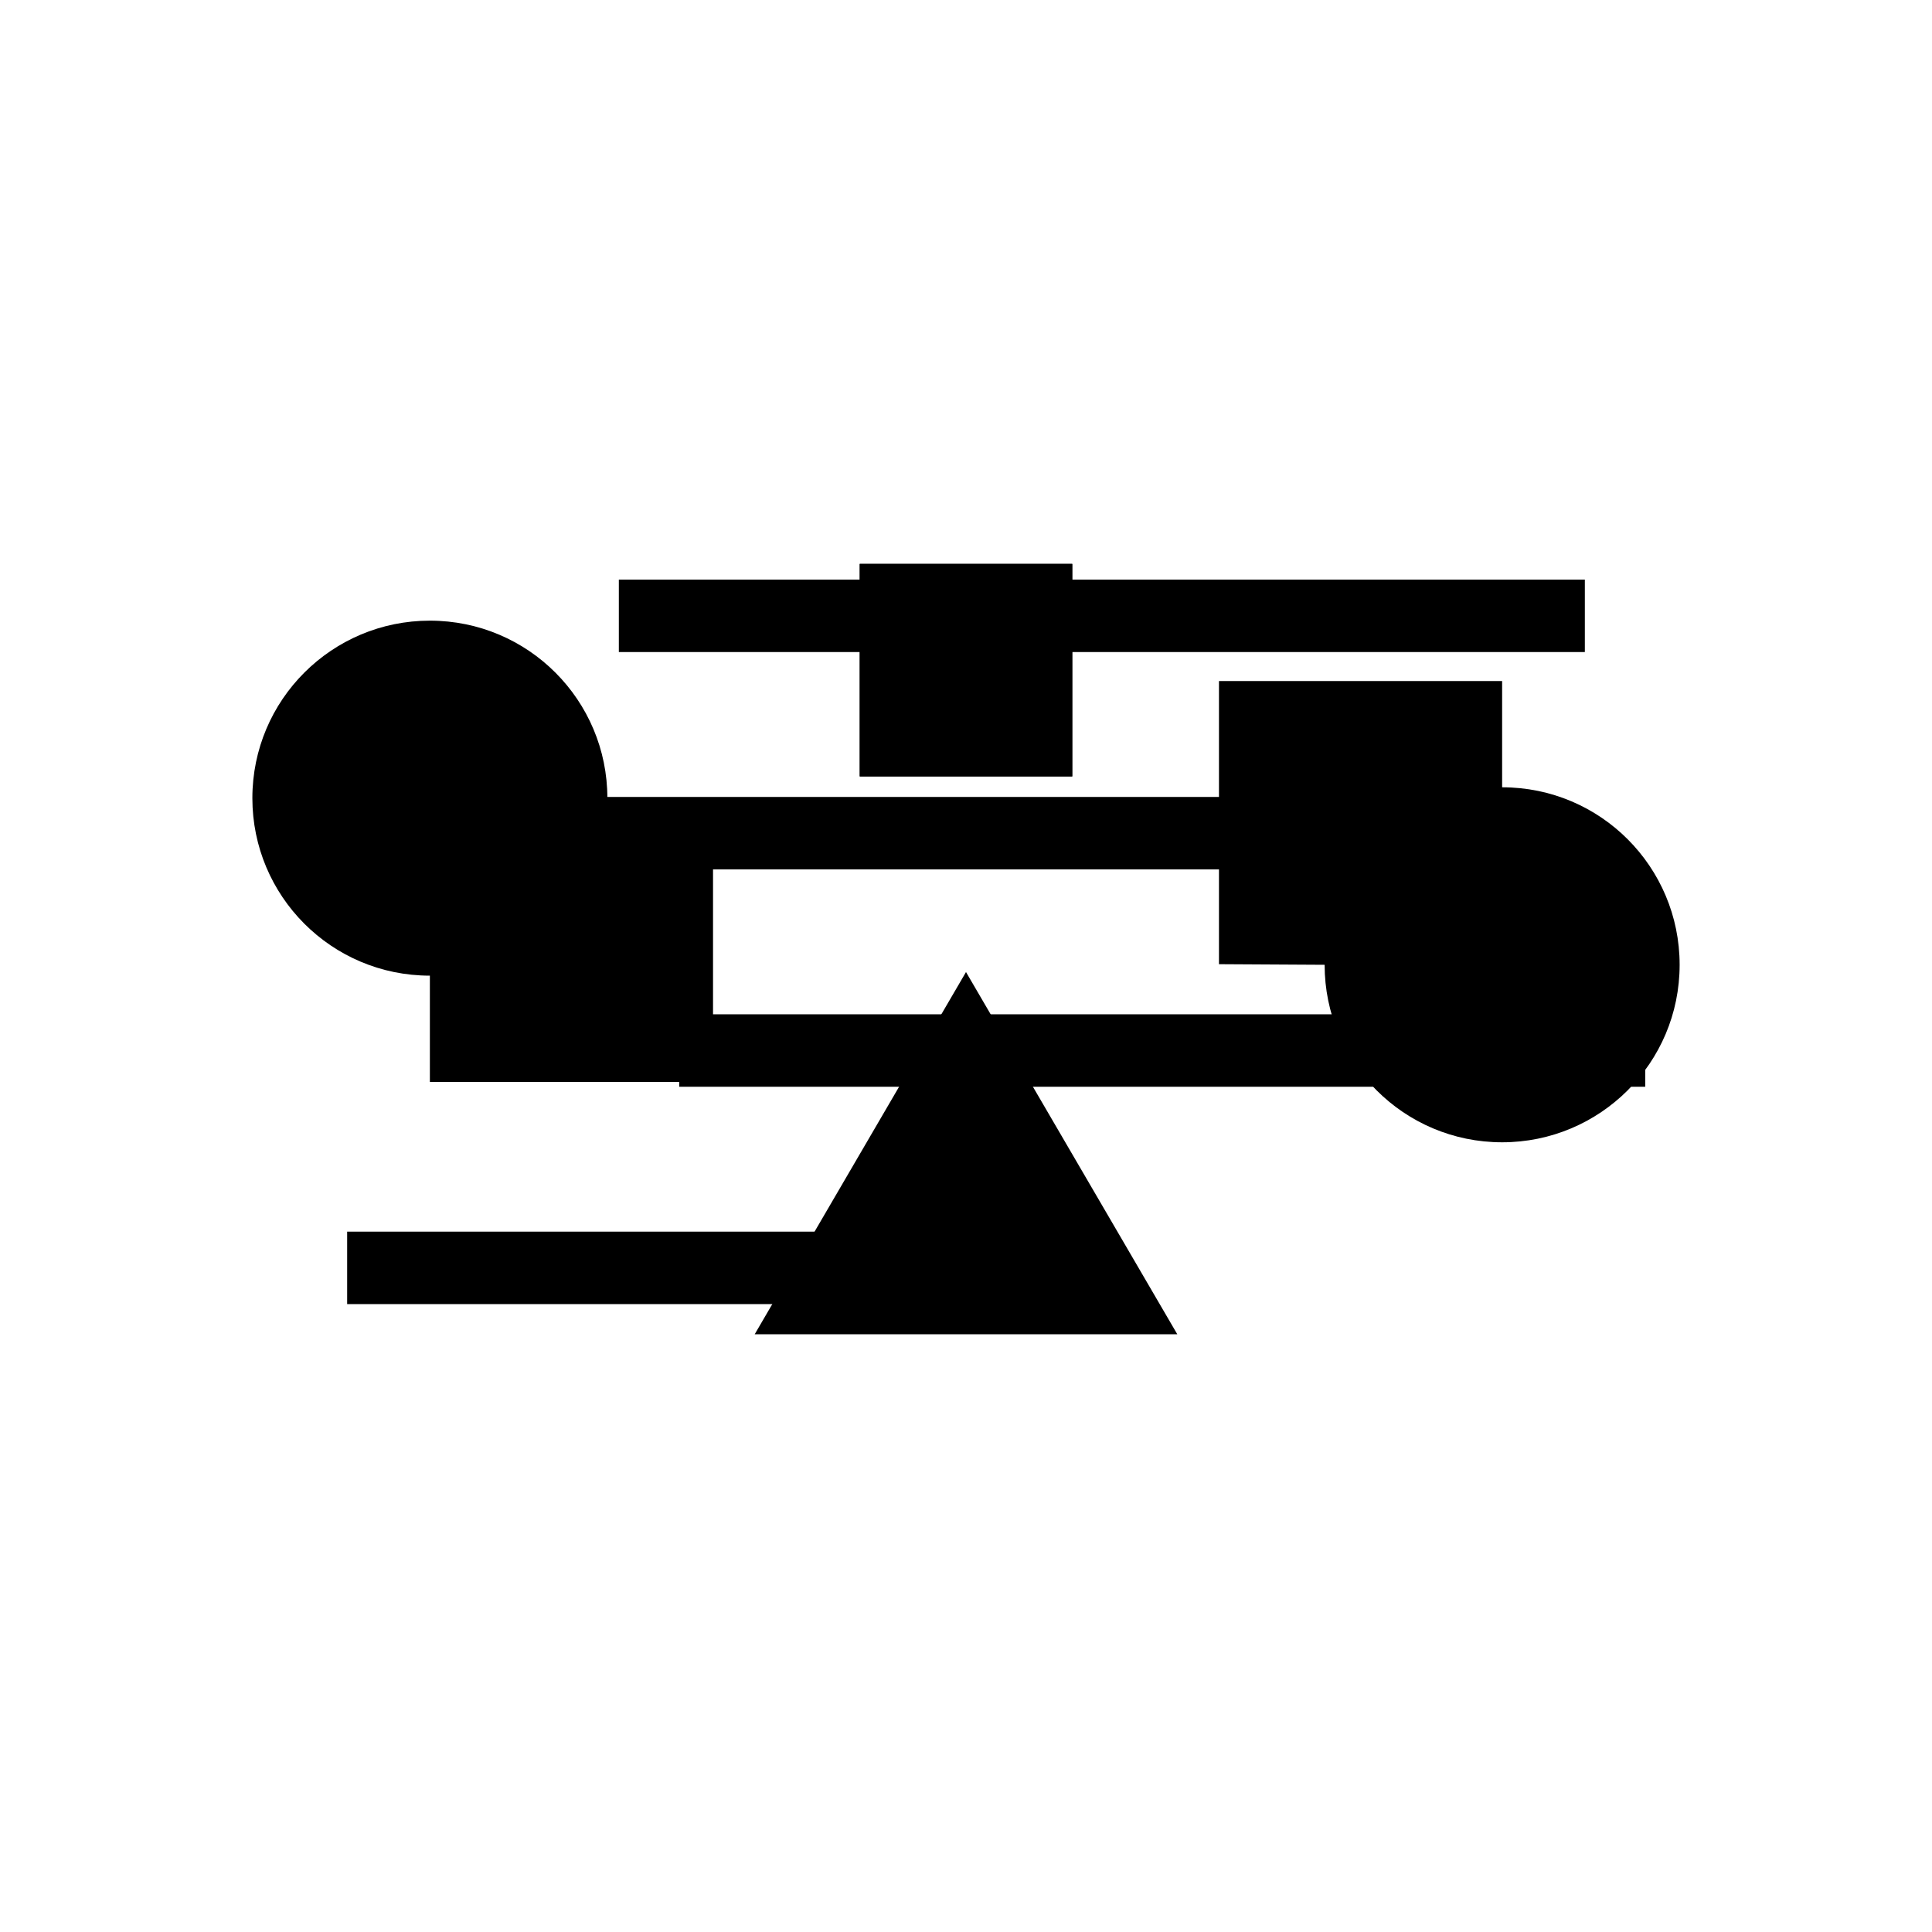
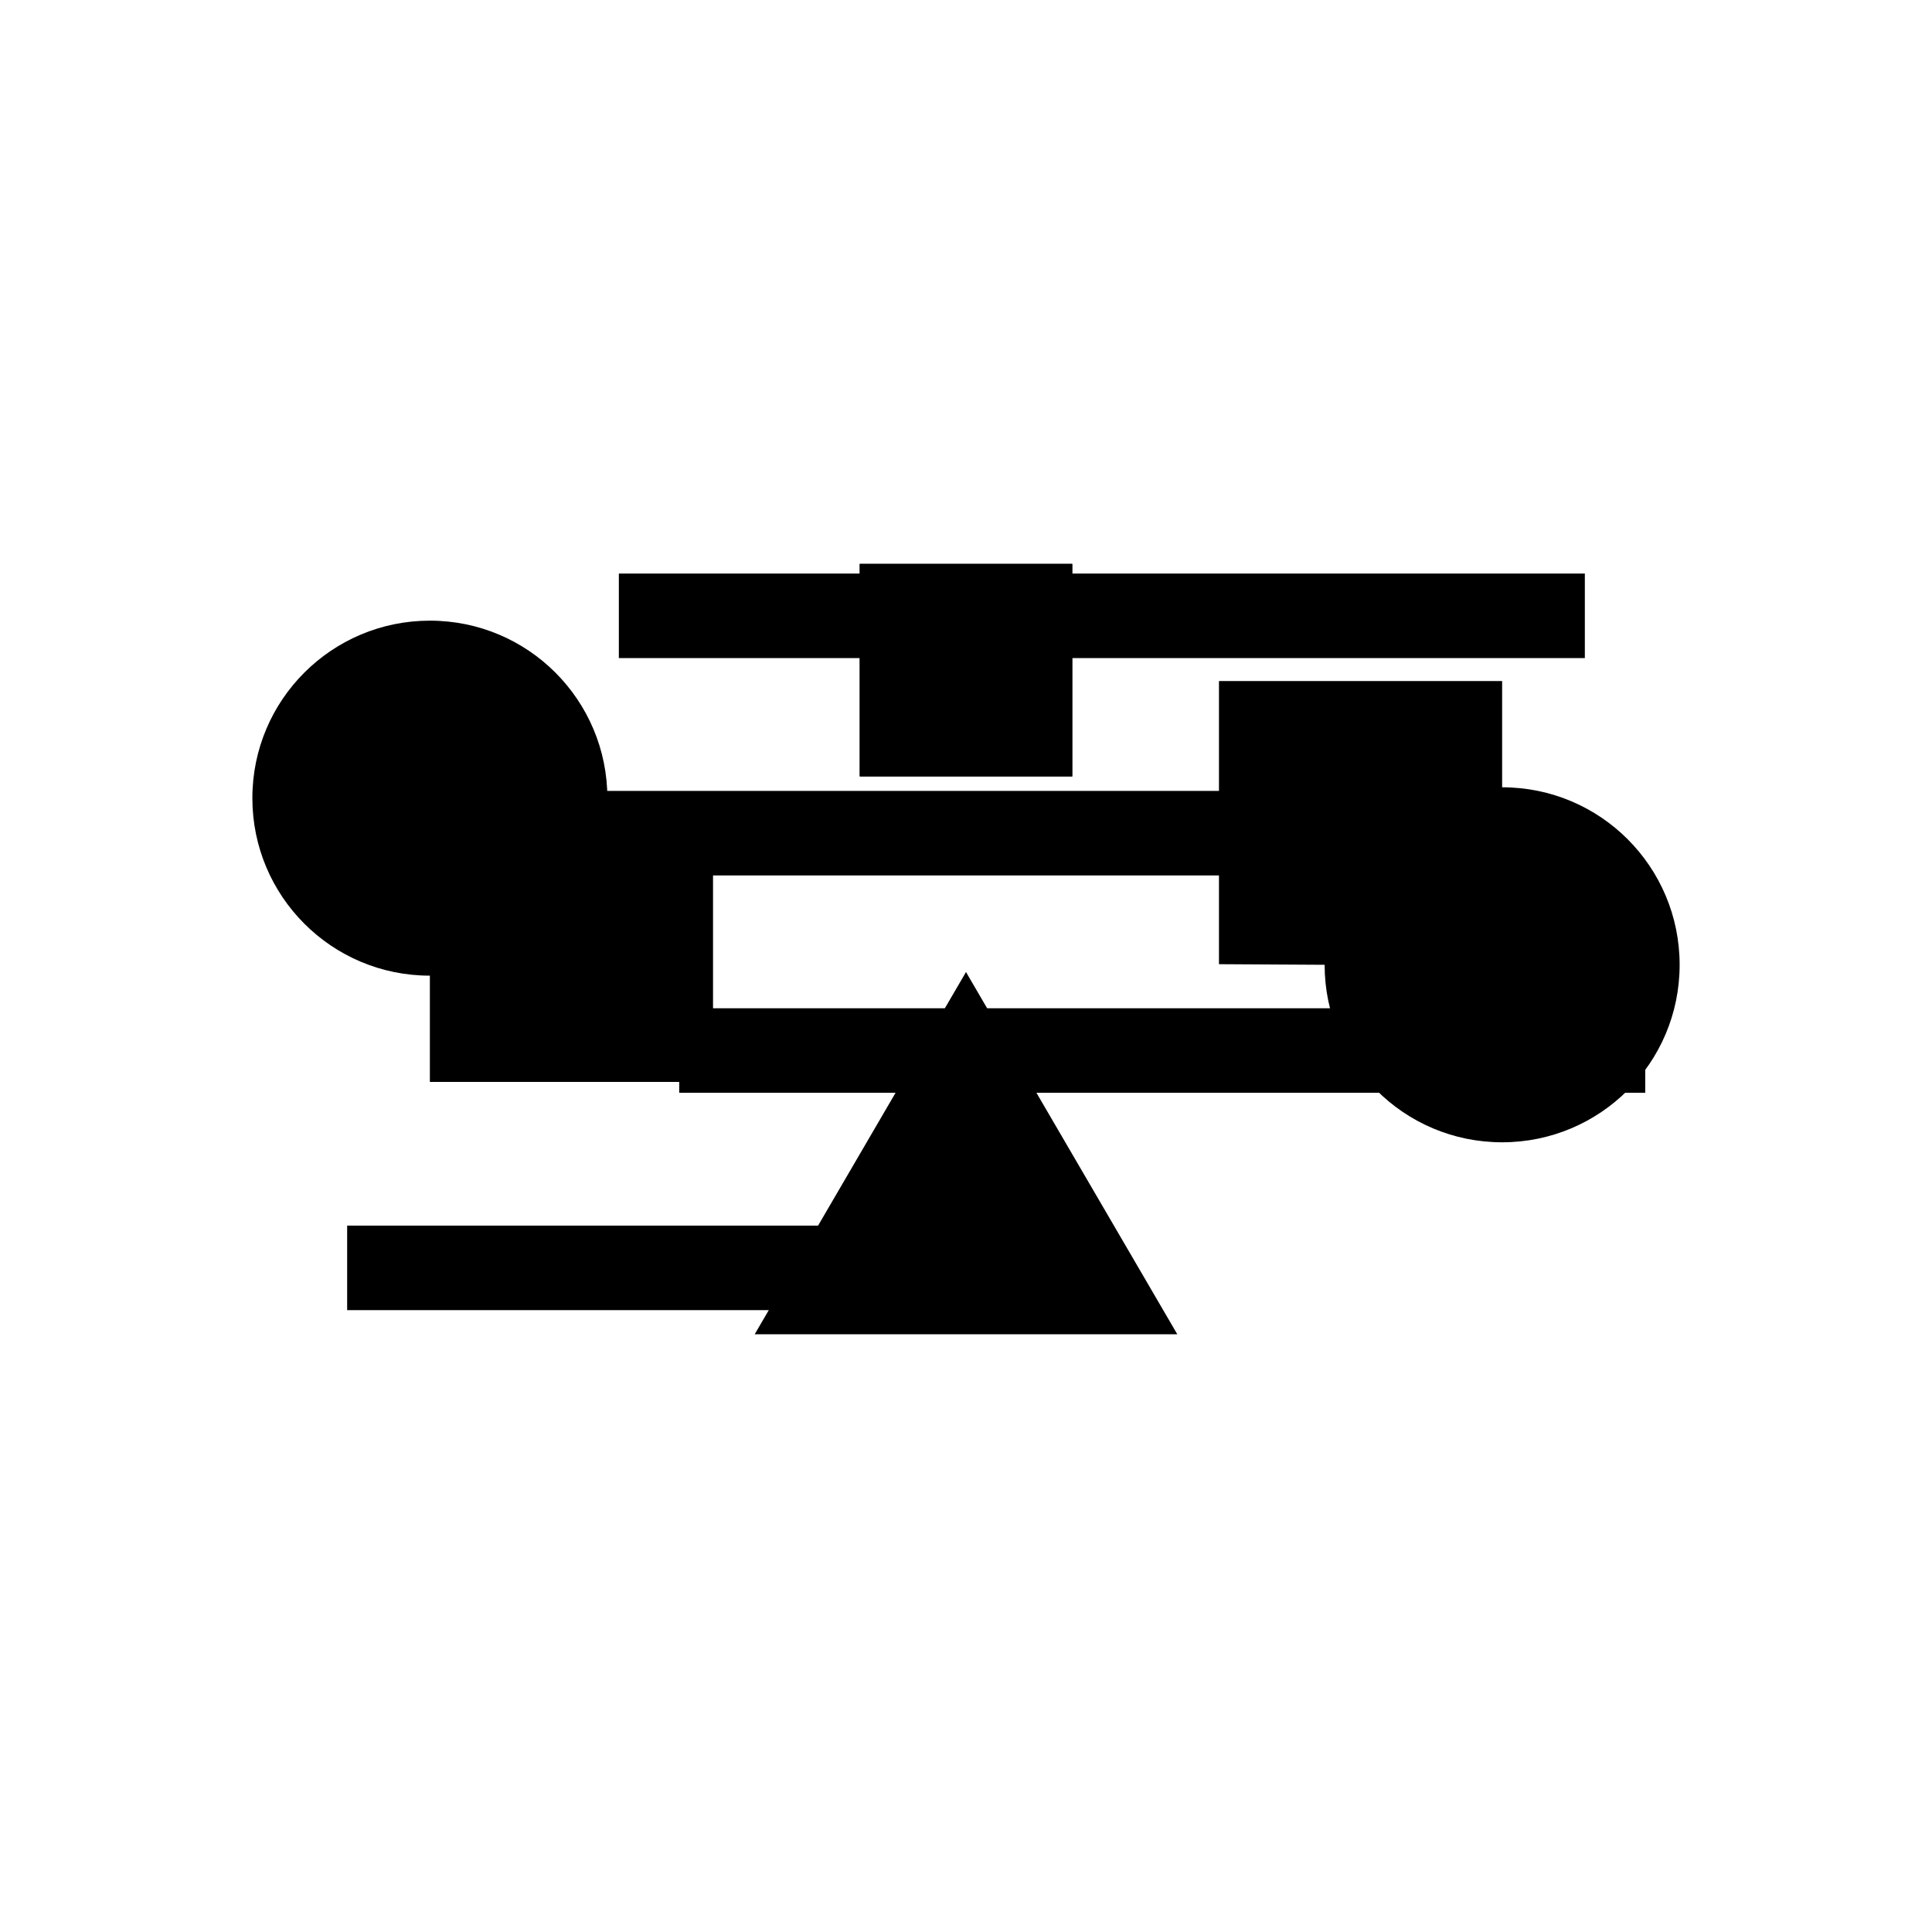
<svg xmlns="http://www.w3.org/2000/svg" width="320" height="320" viewBox="0 0 320 320">
-   <path id="bar_4" class="st0" d="M177.5,216h-120v-12h120V216z" />
-   <path id="bar_3" class="st0" d="M272.5,180h-160v-12h160V180z" />
-   <path id="bar_2" class="st0" d="M222.5,144h-160v-12h160V144z" />
-   <path id="bar_1" class="st0" d="M262.5,108h-160V96h160V108z" />
+   <path id="bar_4" class="st0" d="M177.5,217h-120v-14h120V217z" />
+   <path id="bar_3" class="st0" d="M272.5,181h-160v-14h160V181z" />
+   <path id="bar_2" class="st0" d="M222.5,145h-160v-14h160V145z" />
+   <path id="bar_1" class="st0" d="M262.5,109h-160V95h160V109z" />
  <path id="marker" class="st1" d="M160,74v164" />
-   <path id="garden" class="st0" d="M219.4,159.8c0,16.2,13.1,29.4,29.4,29.4c16.2,0,29.4-13.1,29.4-29.4c0-16.2-13.1-29.4-29.4-29.4 v-17.6h-46.9v46.9L219.4,159.8L219.4,159.8z" />
-   <path id="hall" class="st0" d="M100.6,132.2c0-16.2-13.1-29.4-29.4-29.4c-16.2,0-29.4,13.1-29.4,29.4c0,16.2,13.1,29.4,29.4,29.4 v17.6h46.9v-46.9L100.6,132.2L100.6,132.2z" />
+   <path id="garden" class="st0" d="M219.4,159.8c0,16.2,13.1,29.4,29.4,29.4c16.2,0,29.4-13.1,29.4-29.4c0-16.2-13.1-29.4-29.4-29.4v-17.6h-46.9 v46.9L219.4,159.8L219.4,159.8z" />
+   <path id="hall" class="st0" d="M100.6,132.2c0-16.2-13.1-29.4-29.4-29.4c-16.2,0-29.4,13.1-29.4,29.4c0,16.2,13.1,29.4,29.4,29.4v17.6h46.9 v-46.9L100.6,132.2L100.6,132.2z" />
  <path id="stage" class="st0" d="M160,161l35,60h-70L160,161z" />
  <path id="sound" class="st2" d="M177.6,128.6h-35.2V93.4h35.2V128.6z" />
  <path id="lobby" class="st0" d="M177.6,128.6h-35.2V93.4h35.2V128.6z" />
</svg>
